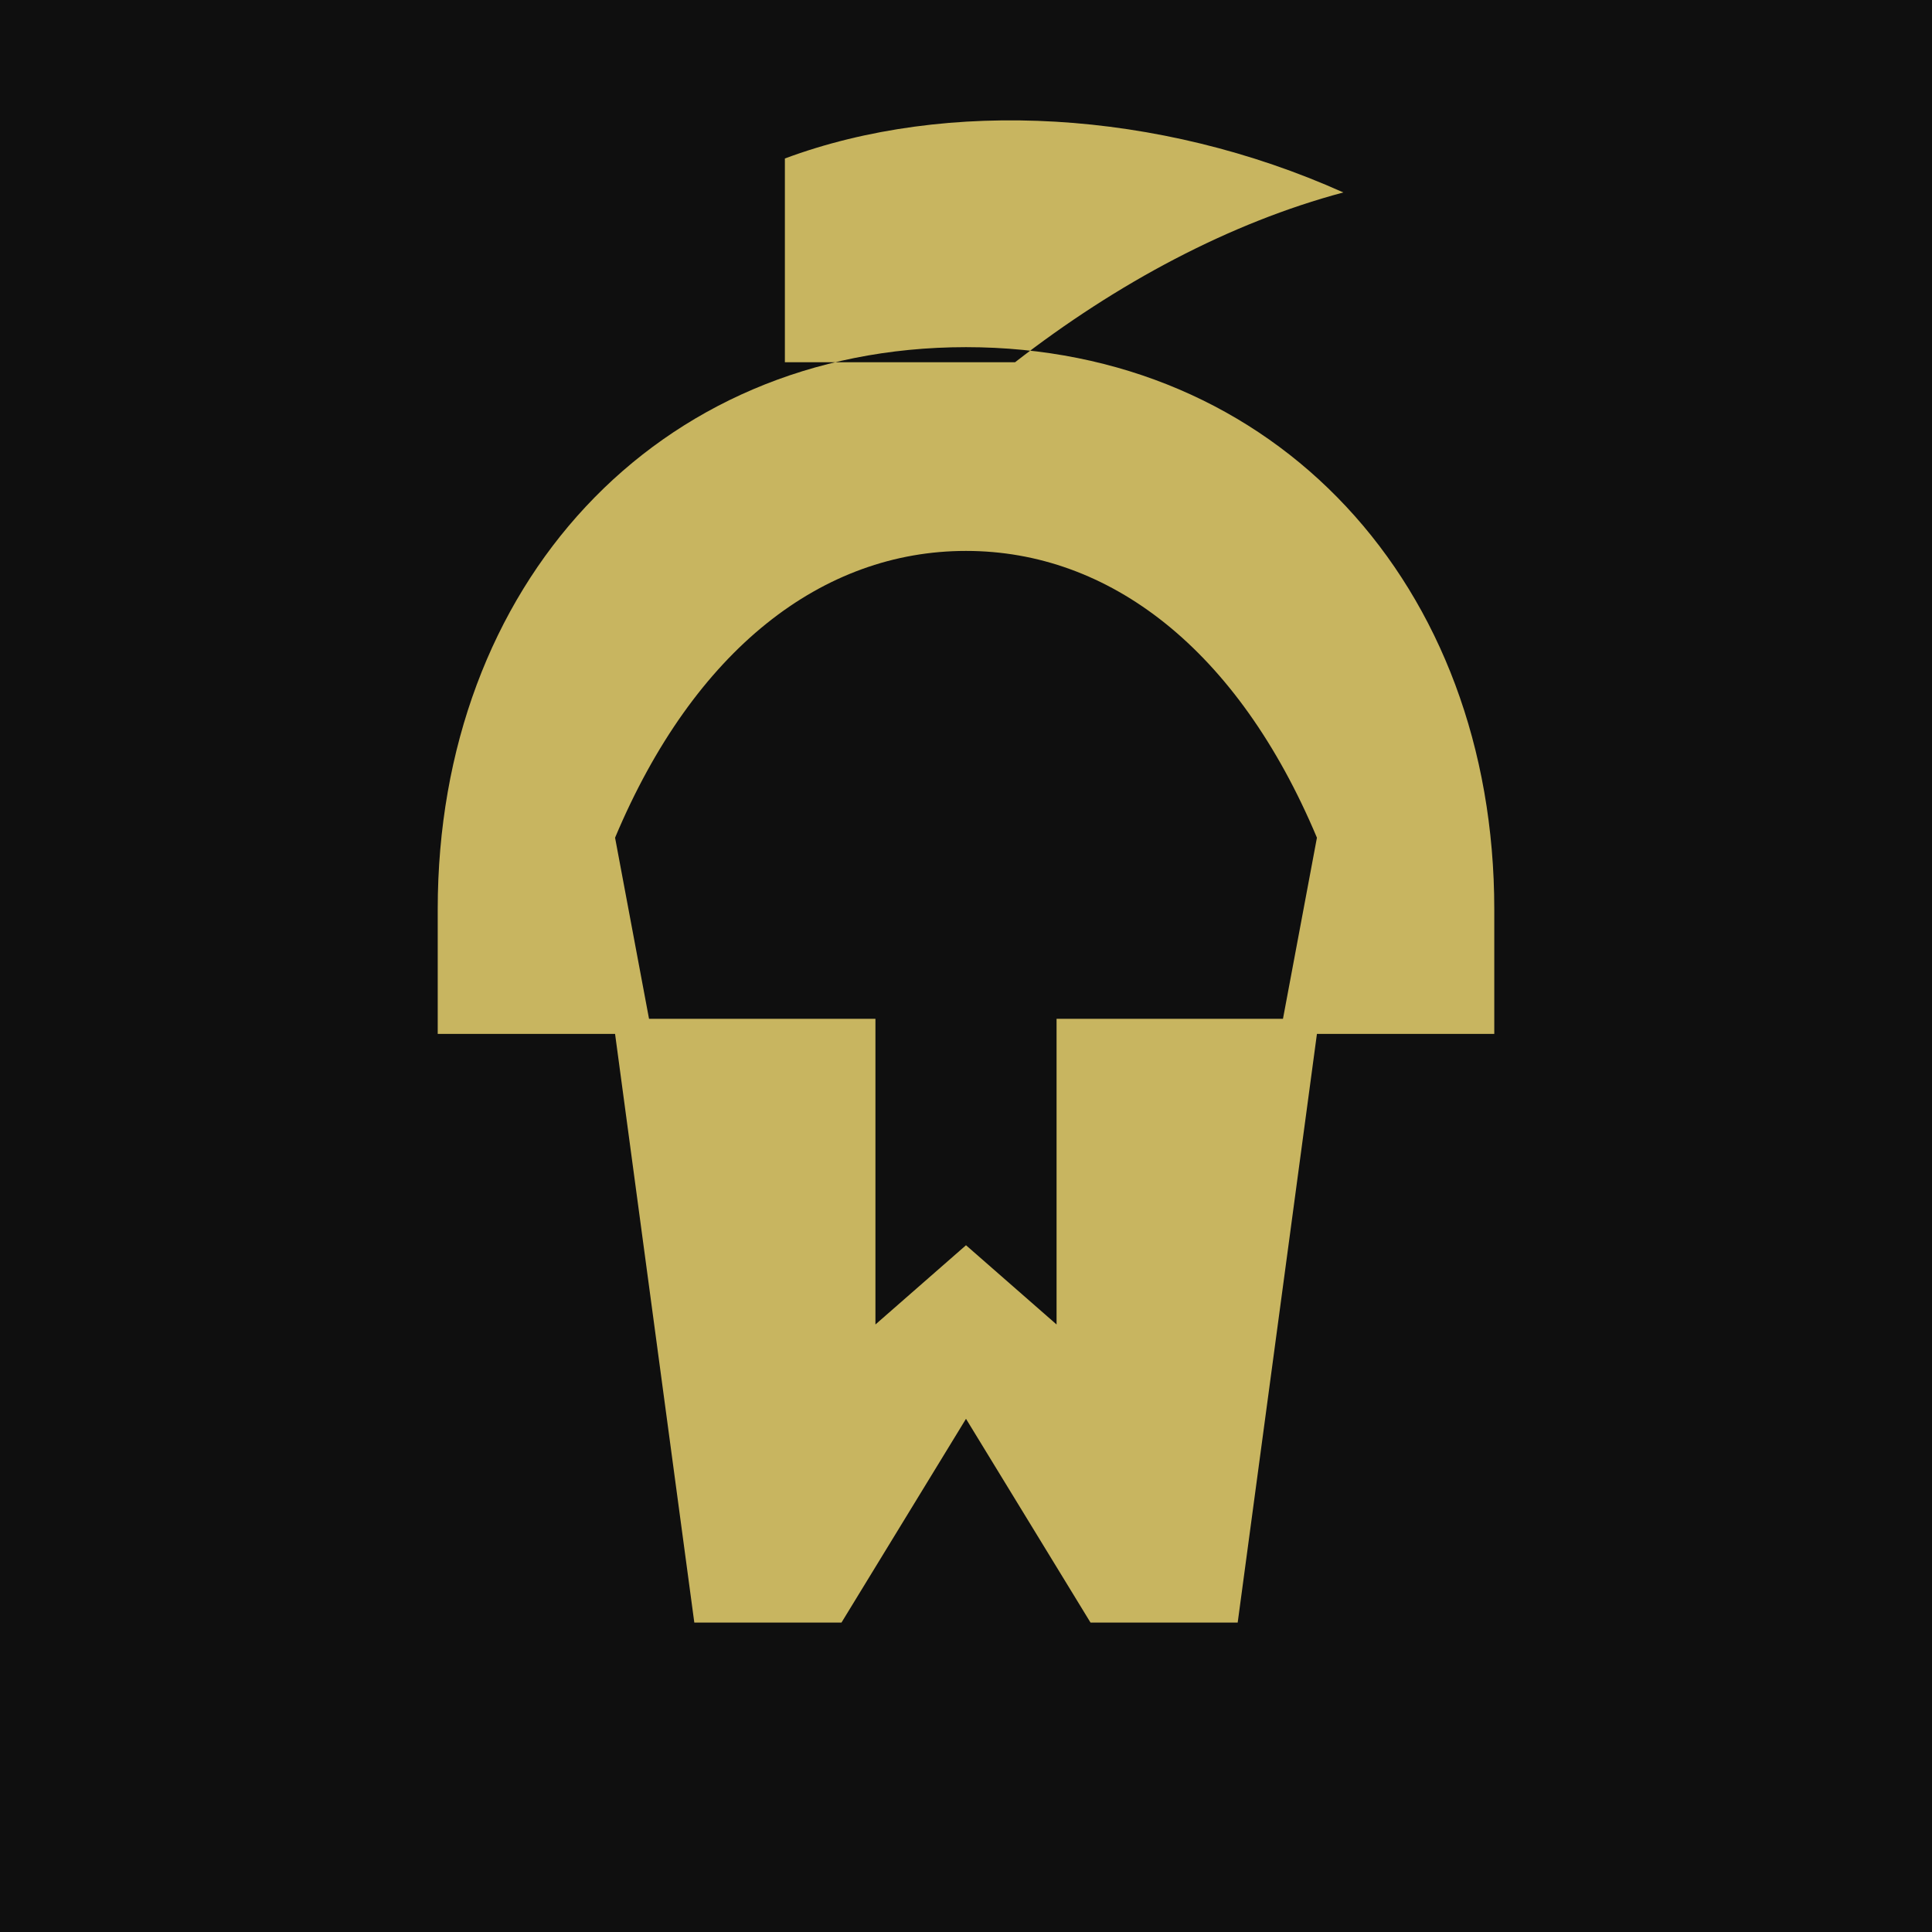
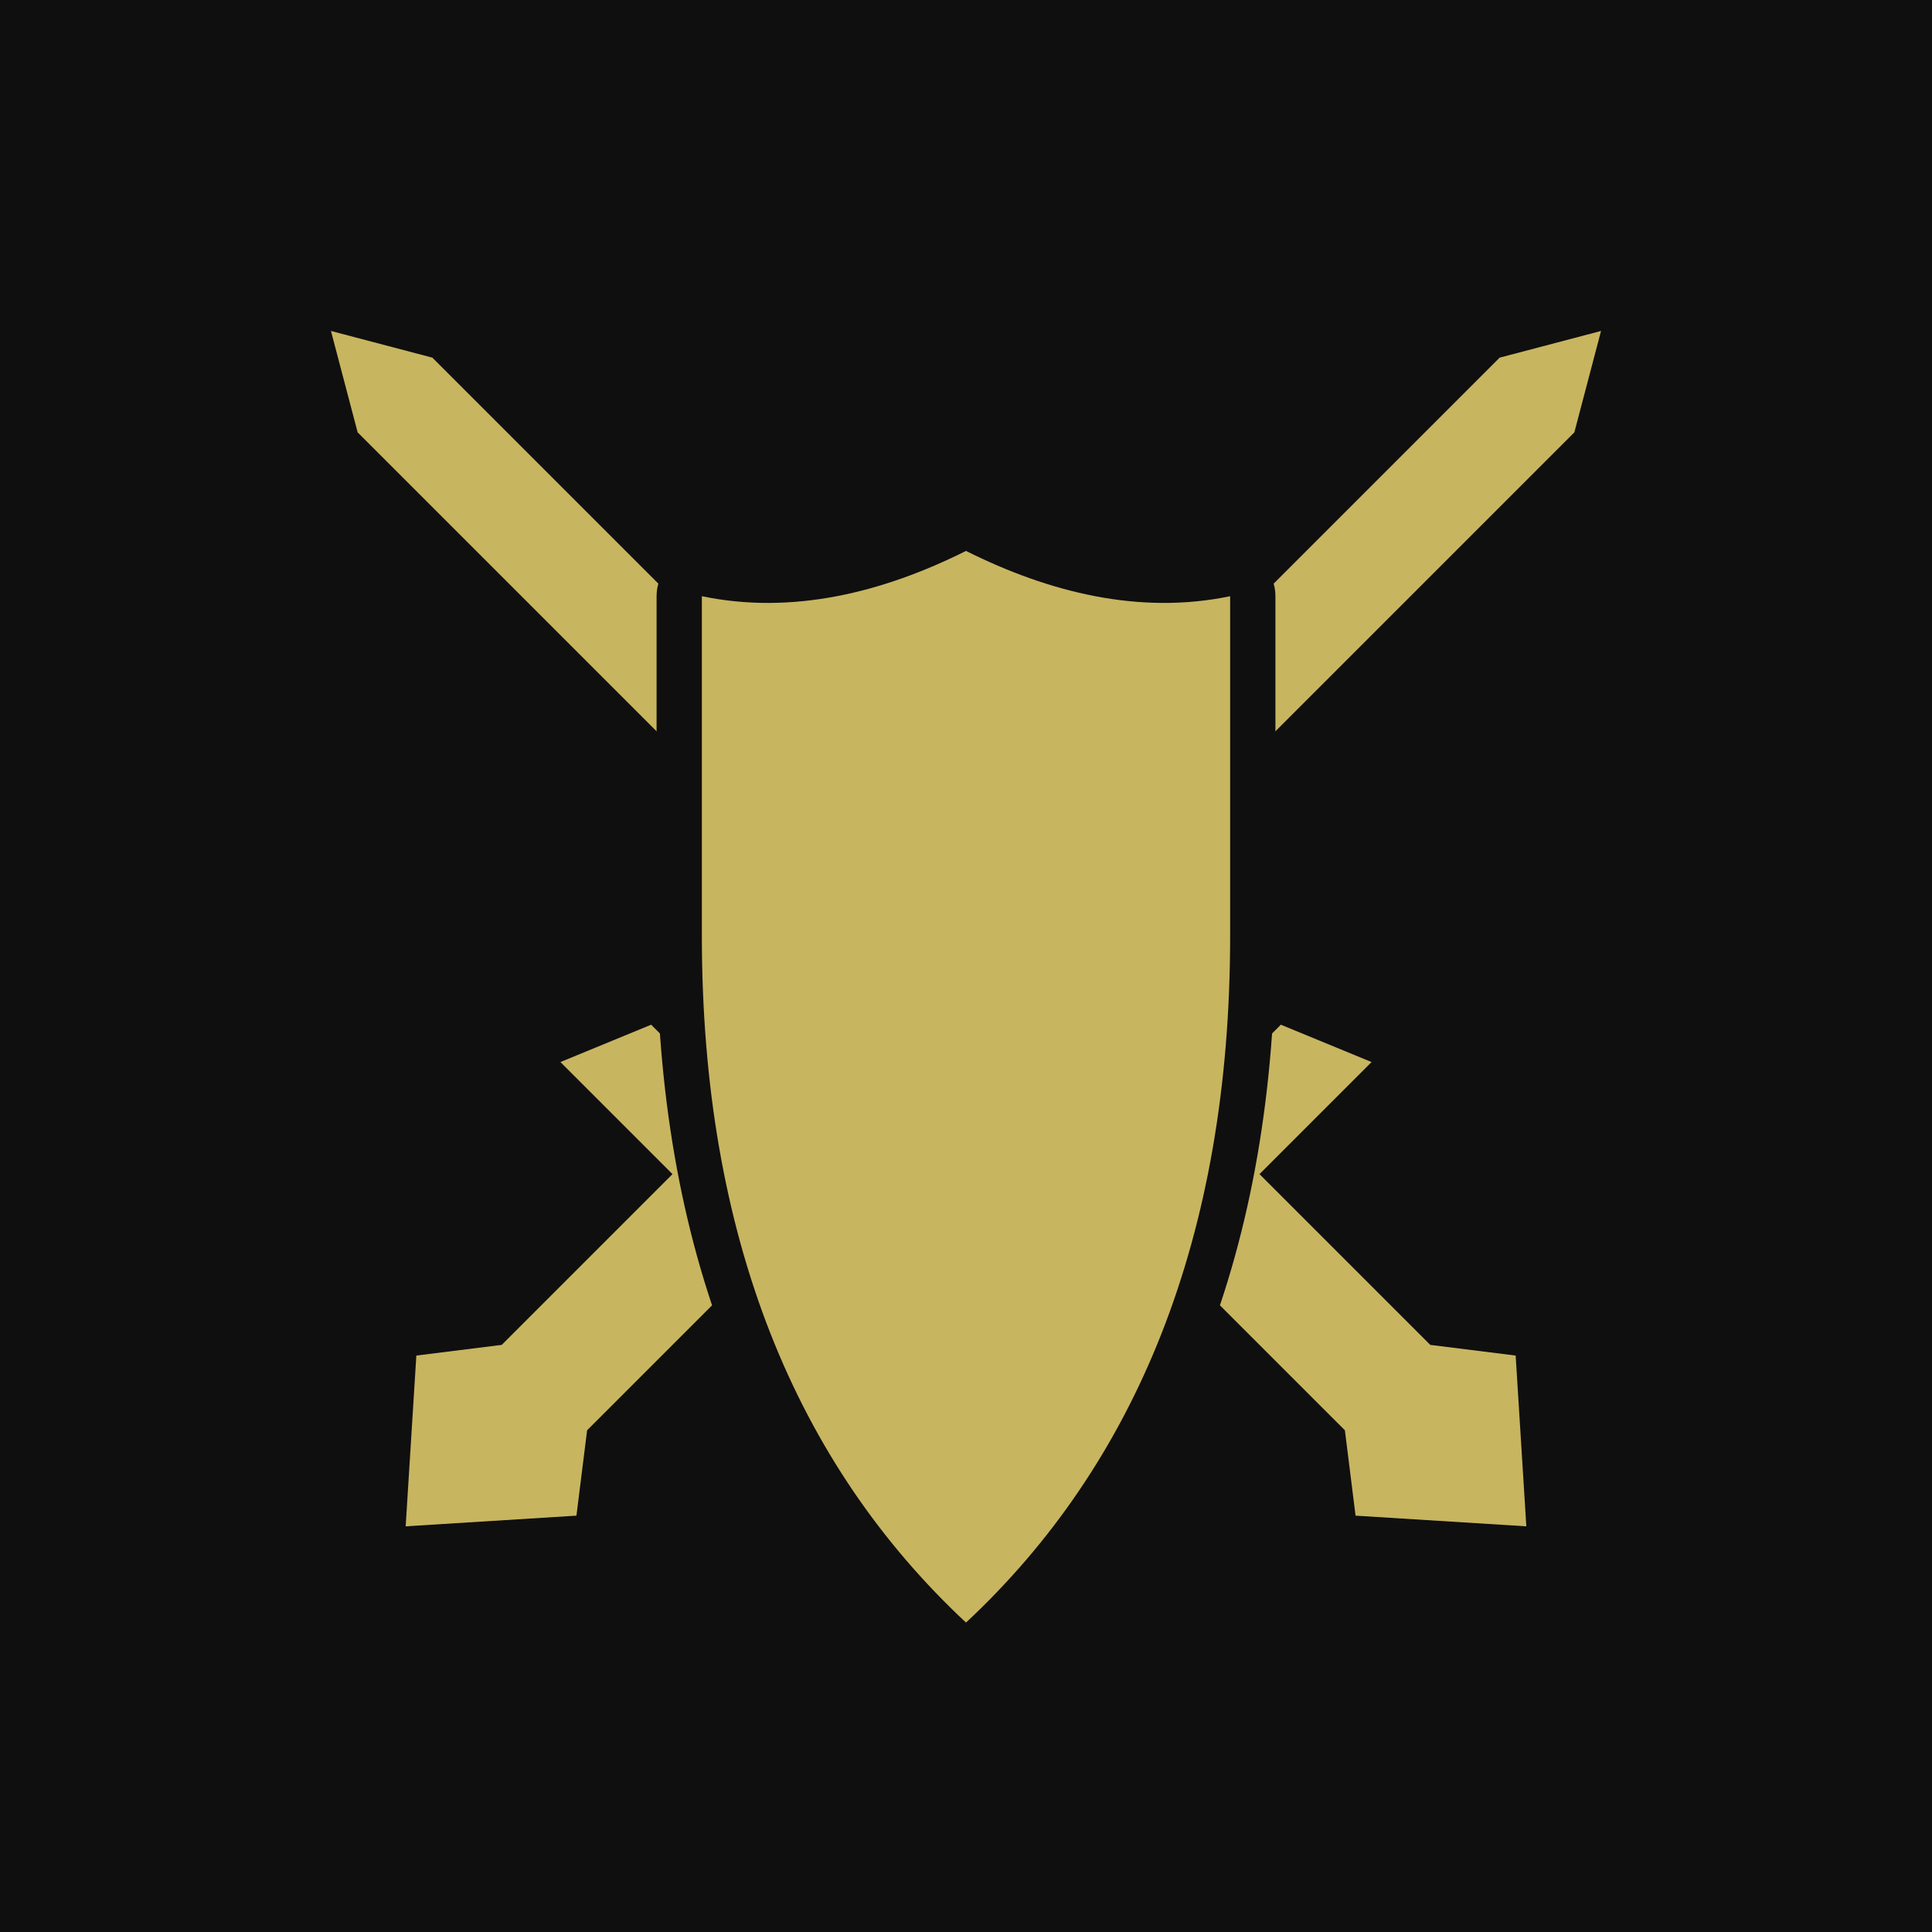
<svg xmlns="http://www.w3.org/2000/svg" viewBox="0 0 512 512">
+   <defs>
+     <mask id="sword-clearance" maskUnits="userSpaceOnUse" x="0" y="0" width="512" height="512">
+       <rect width="512" height="512" fill="white" />
+       <path fill="black" stroke="black" stroke-width="24" stroke-linejoin="round" d="         M 256 146         C 278 157 302 163 326 158         V 248         C 326 328 301 388 256 430         C 211 388 186 328 186 248         V 158         C 210 163 234 157 256 146         Z       " />
+     </mask>
+   </defs>
  <rect width="512" height="512" fill="#0f0f0f" />
-   <path fill="#c8b560" fill-rule="evenodd" d="     M 208 42     C 251 26 307 29 356 51     C 326 59 296 75 269 96     H 208     Z     M 256 92     C 174 92 116 155 116 241     V 274     H 163     L 184 430     H 223     L 256 376     L 289 430     H 328     L 349 274     H 396     V 241     C 396 155 338 92 256 92     Z     M 163 222     C 184 172 218 146 256 146     C 294 146 328 172 349 222     L 340 270     H 280     V 351     L 256 330     L 232 351     V 270     H 172     Z   " />
+   <g mask="url(#sword-clearance)">
+     <path data-brand-layer="sword-left" fill="#c8b560" transform="rotate(-45 256 256)" d="     M 242 42     L 256 18     L 270 42     V 326     H 304     L 314 350     H 272     V 414     L 286 432     L 256 466     L 226 432     L 240 414     V 350     H 198     L 208 326     H 242     Z   " />
+     <path data-brand-layer="sword-right" fill="#c8b560" transform="rotate(45 256 256)" d="     M 242 42     L 256 18     L 270 42     V 326     H 304     L 314 350     H 272     V 414     L 286 432     L 256 466     L 226 432     L 240 414     V 350     H 198     L 208 326     H 242     Z   " />
+   </g>
+   <path data-brand-layer="shield" fill="#c8b560" d="     M 256 146     C 278 157 302 163 326 158     V 248     C 326 328 301 388 256 430     C 211 388 186 328 186 248     V 158     C 210 163 234 157 256 146     Z   " />
</svg>
